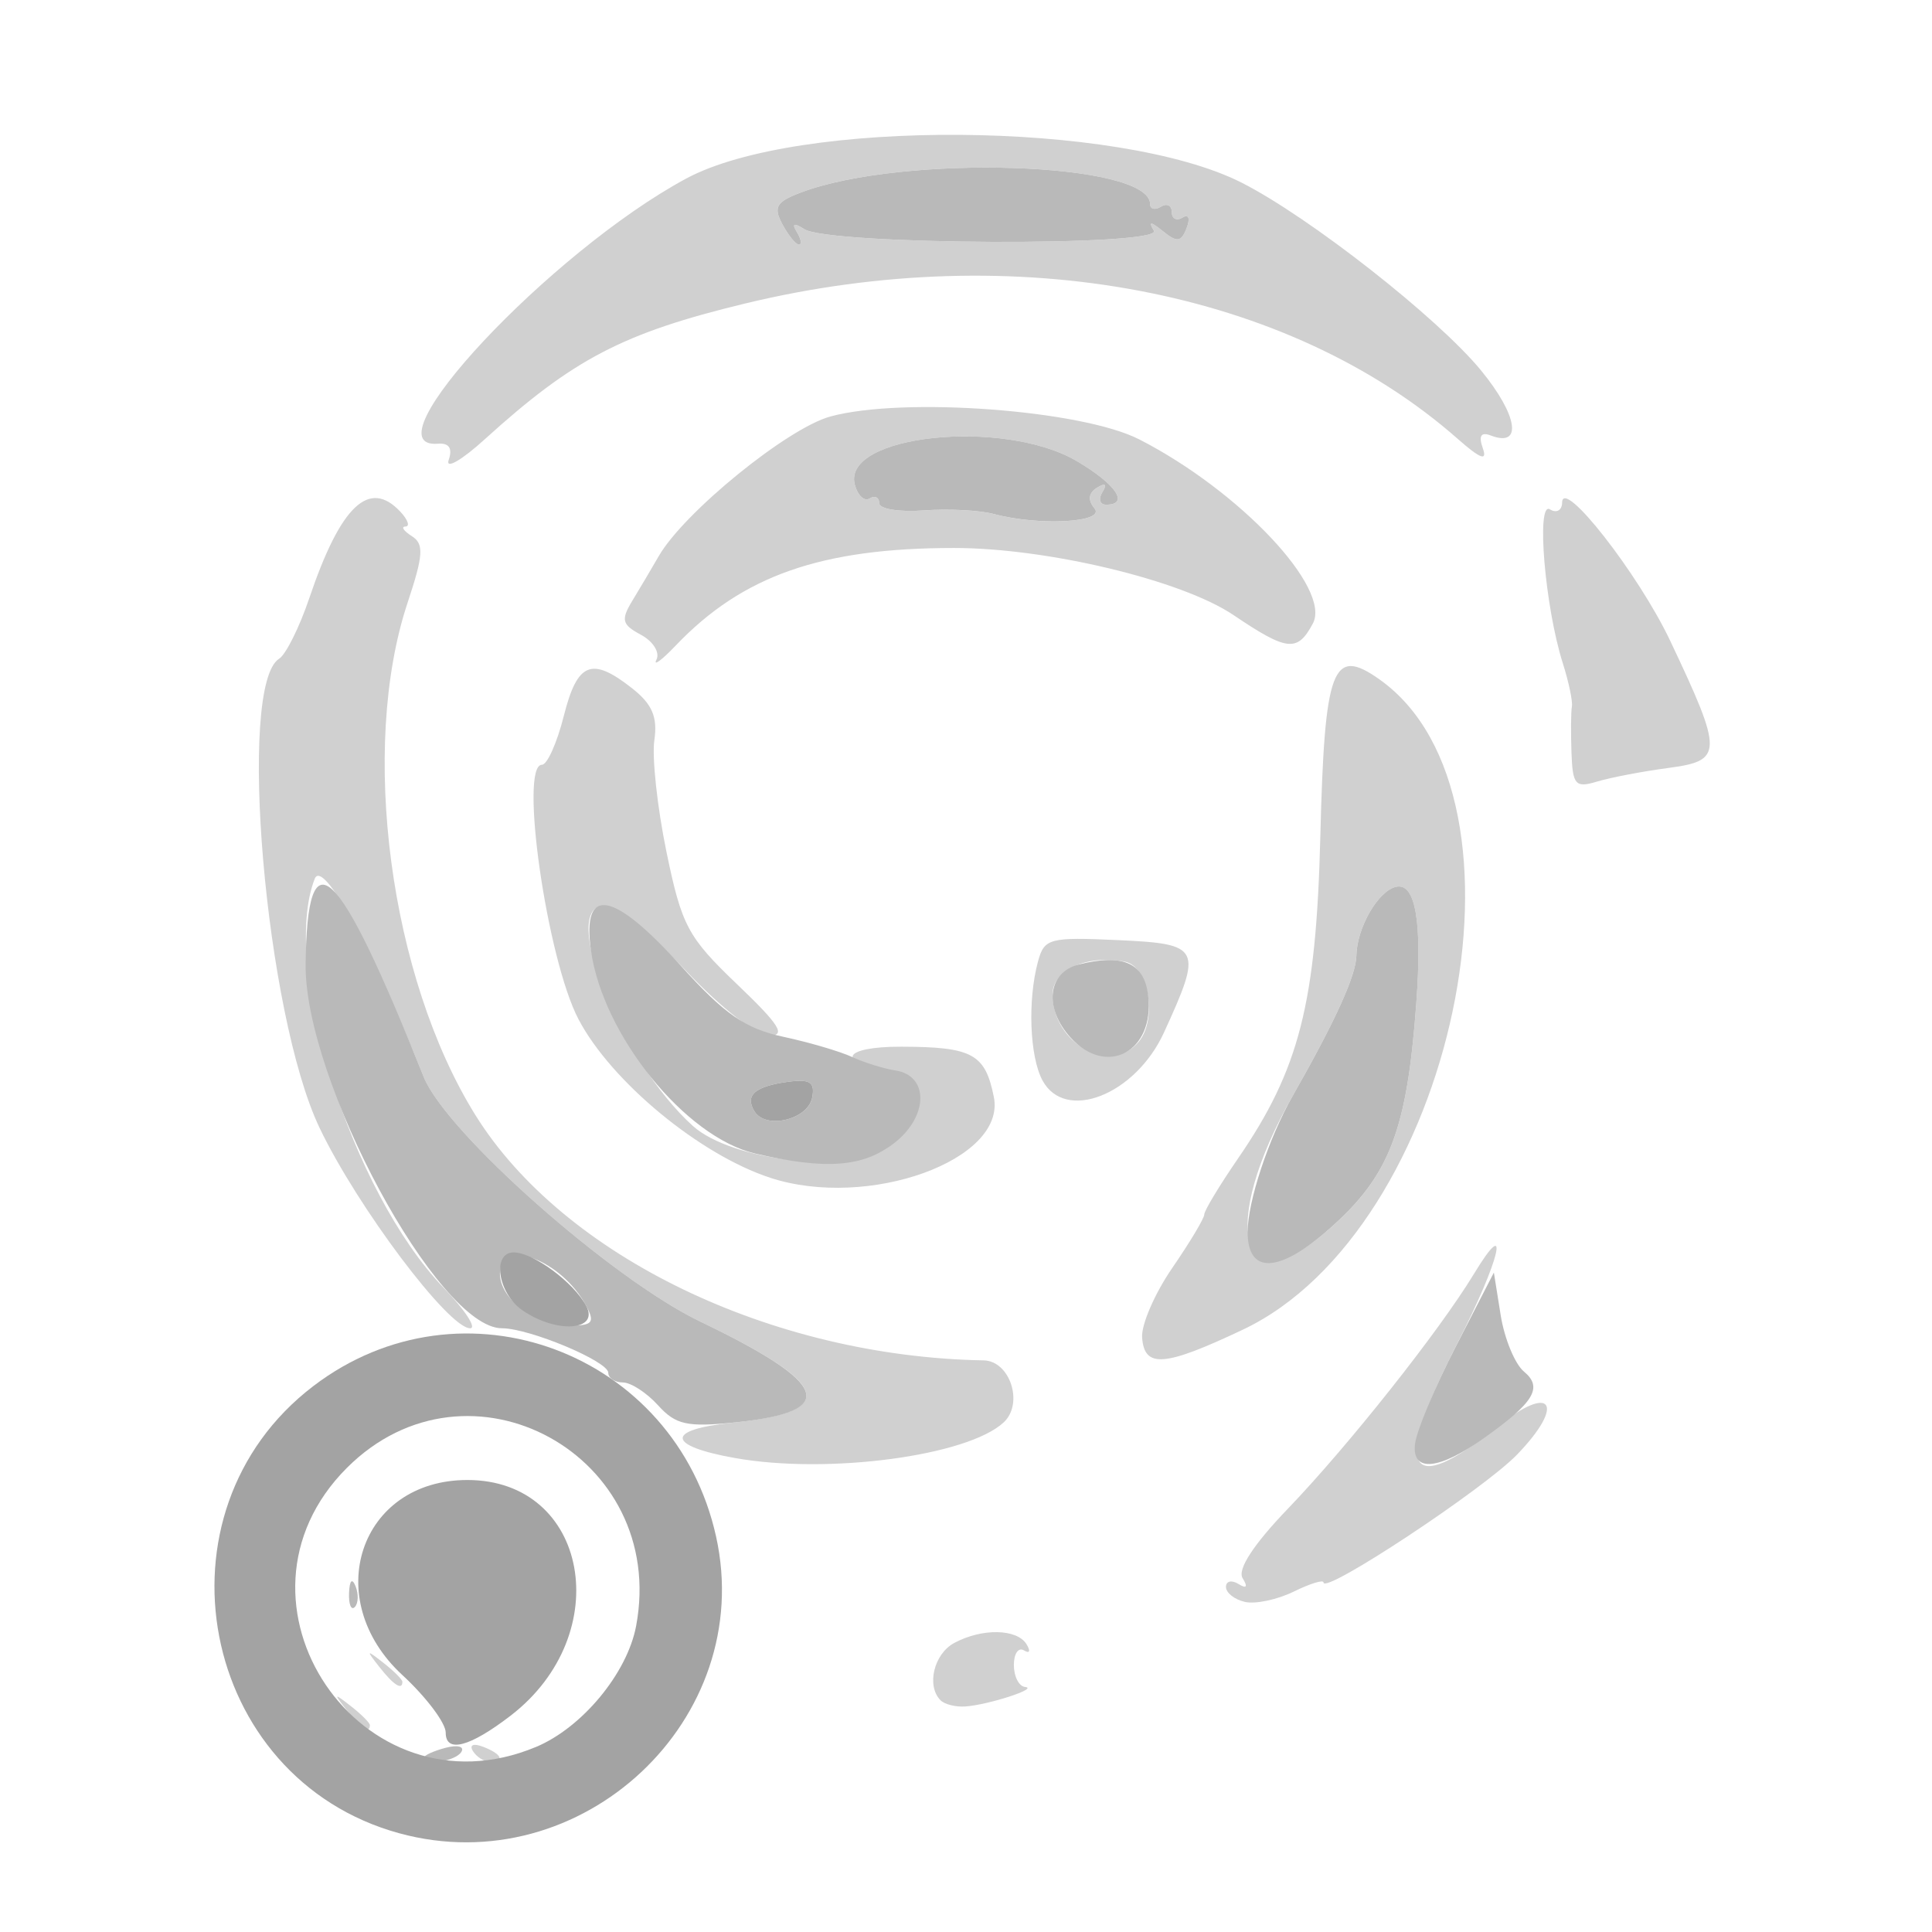
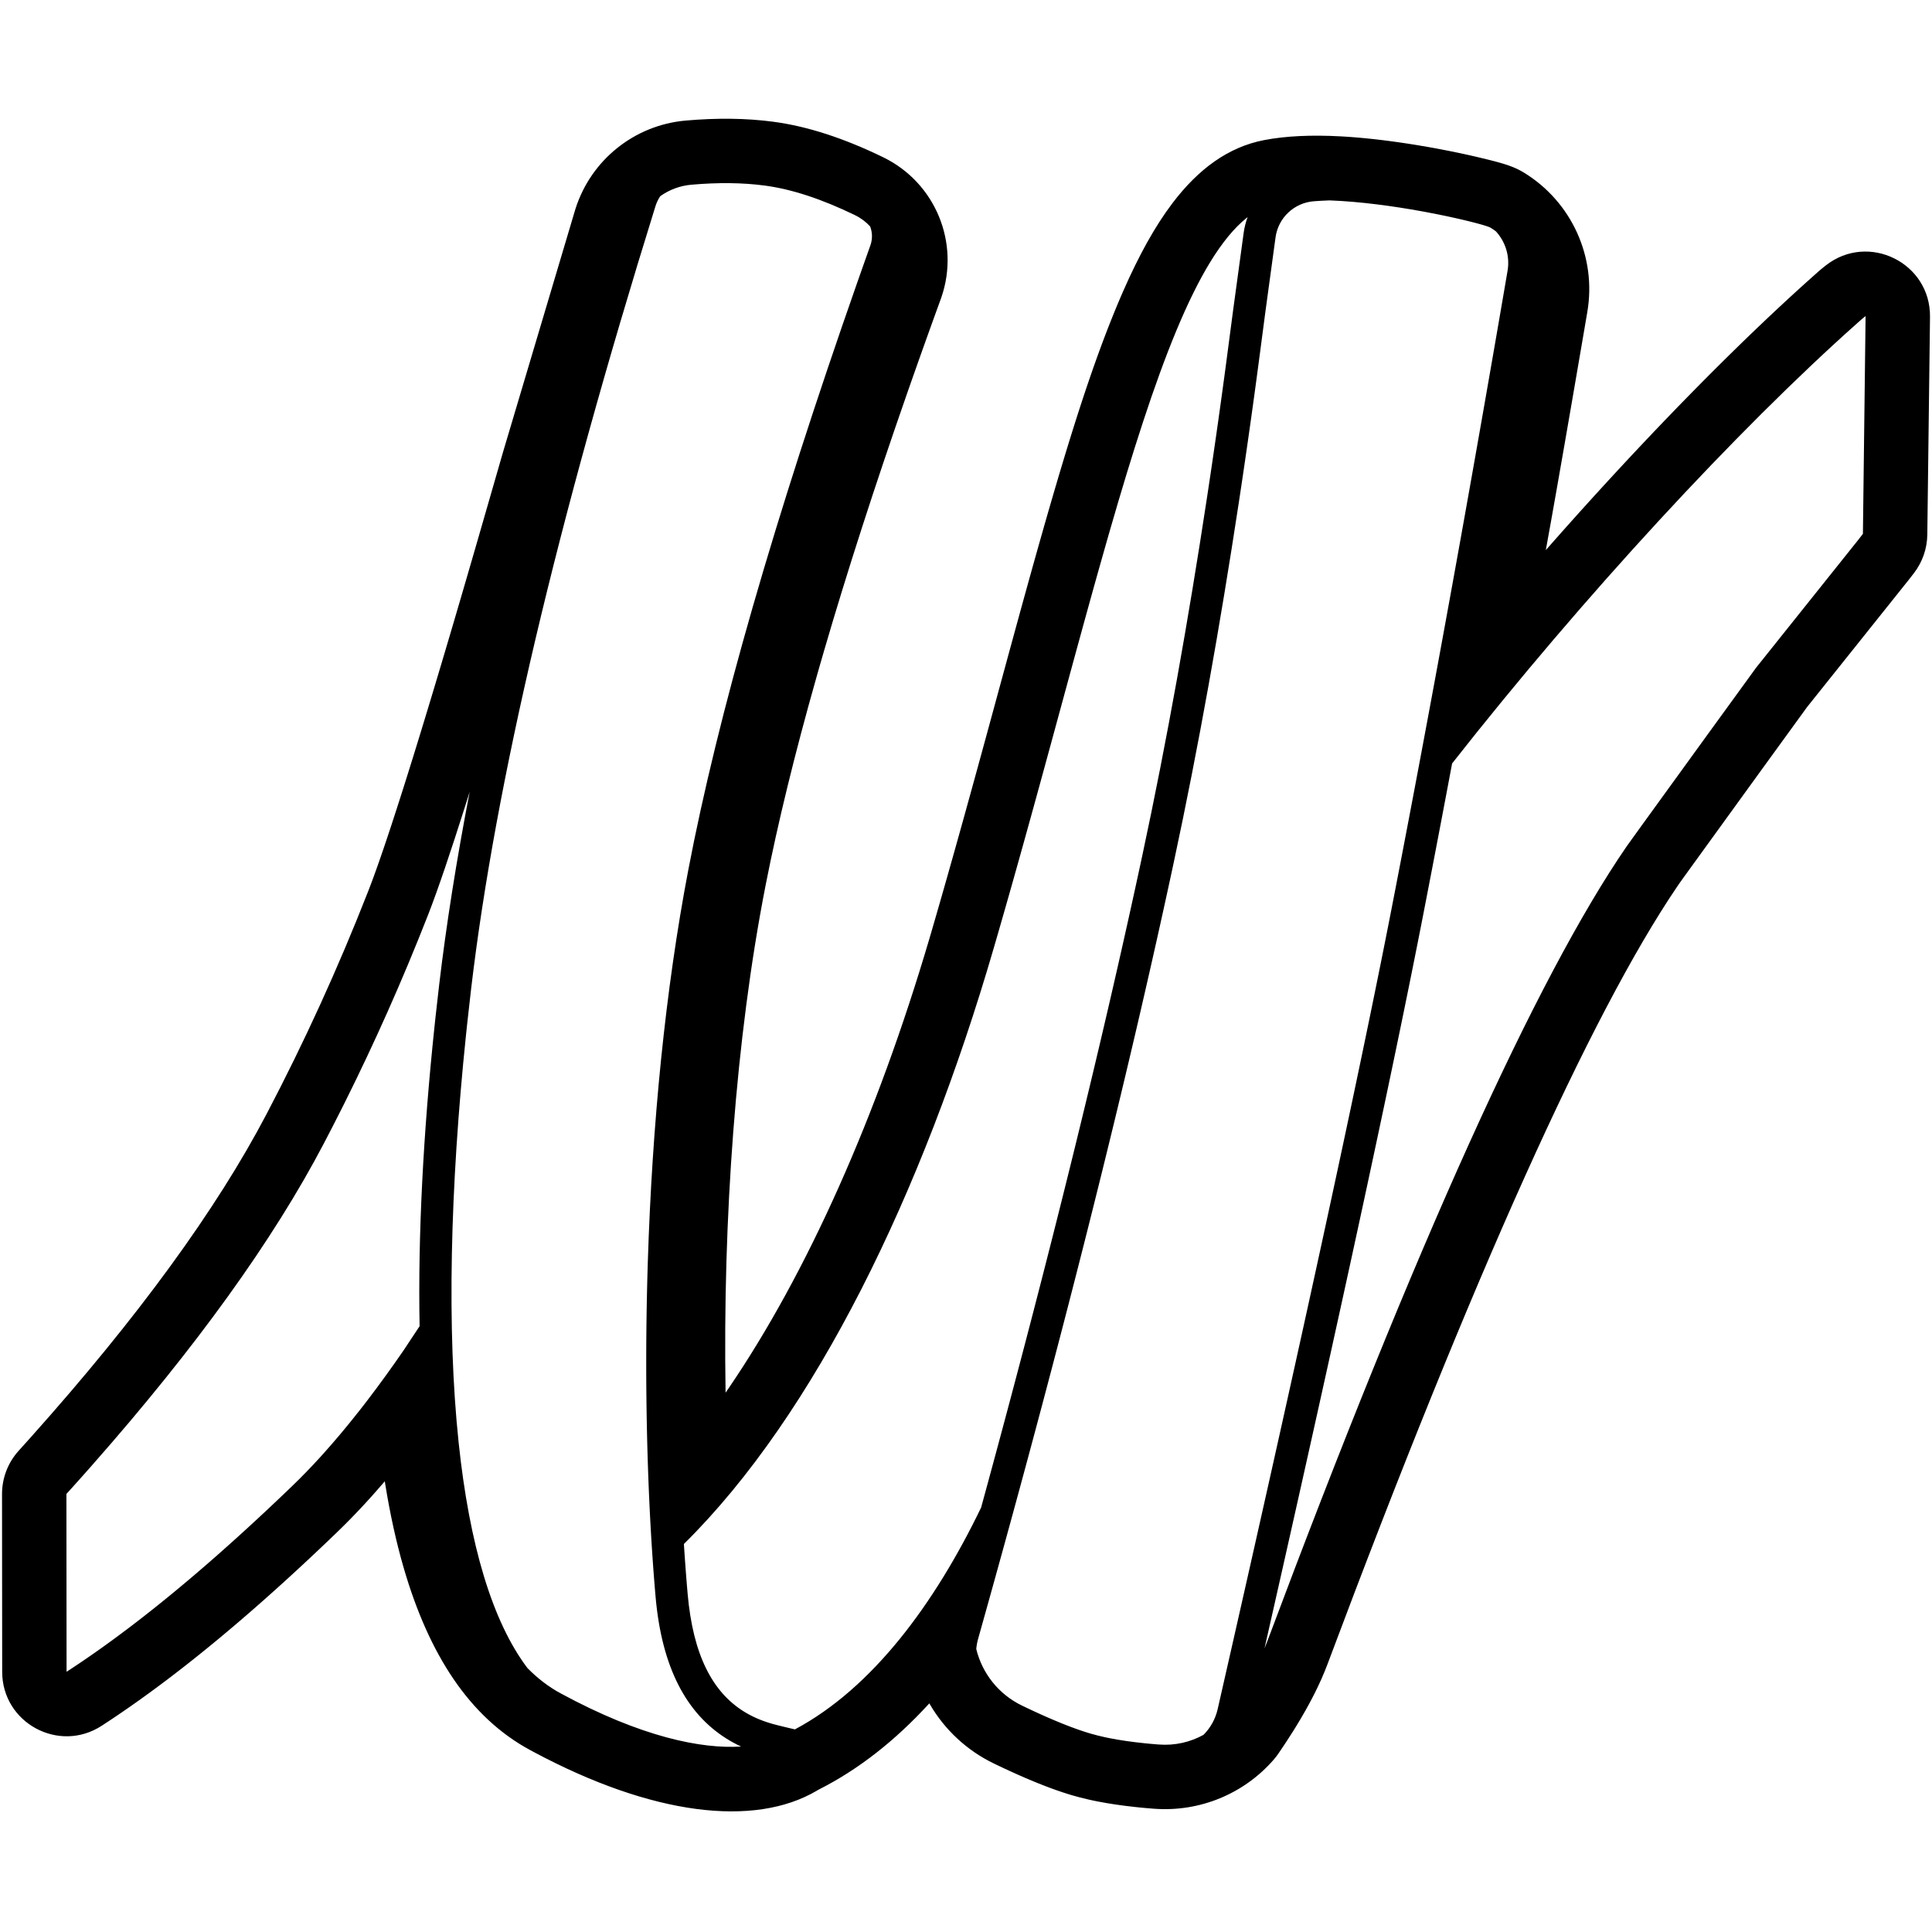
- <svg xmlns="http://www.w3.org/2000/svg" width="100mm" height="100mm" viewBox="0 0 100 100" version="1.1" id="svg21">
-   <defs id="defs18" />
-   <g id="layer1">
-     <g id="g73" transform="translate(2.550698,0.217494)">
-       <path style="fill:#d0d0d0;fill-opacity:1;stroke-width:0.561" d="m 21.926,90.415 c -0.197,-0.318 0.029,-0.412 0.528,-0.22 0.972,0.373 1.15,0.775 0.343,0.775 -0.29,0 -0.682,-0.25 -0.87,-0.554 z m -6.526,-2.11 c -0.698,-0.89 -0.678,-0.909 0.212,-0.212 0.54,0.423 0.982,0.865 0.982,0.982 0,0.462 -0.461,0.165 -1.193,-0.77 z m 30.734,-0.514 c -0.746,-0.746 -0.349,-2.405 0.711,-2.972 1.438,-0.77 3.239,-0.737 3.736,0.067 0.22,0.356 0.163,0.501 -0.127,0.322 -0.29,-0.179 -0.527,0.16 -0.527,0.755 0,0.594 0.261,1.106 0.581,1.137 0.738,0.071 -1.925,0.935 -3.112,1.01 -0.488,0.031 -1.056,-0.112 -1.262,-0.318 z M 17.083,86.062 c -0.698,-0.89 -0.678,-0.909 0.212,-0.212 0.54,0.423 0.982,0.865 0.982,0.982 0,0.462 -0.461,0.165 -1.193,-0.77 z m 44.804,-3.365 c -0.54,-0.122 -0.982,-0.471 -0.982,-0.775 0,-0.304 0.291,-0.373 0.648,-0.153 0.419,0.259 0.495,0.153 0.213,-0.302 -0.278,-0.45 0.563,-1.74 2.342,-3.592 3.132,-3.26 7.839,-9.2 9.625,-12.145 1.947,-3.211 1.356,-0.727 -0.851,3.581 -3.389,6.611 -2.648,8.112 2.114,4.285 2.775,-2.23 3.499,-1.136 0.977,1.476 -1.734,1.795 -10.019,7.268 -10.019,6.618 0,-0.156 -0.694,0.058 -1.542,0.474 -0.848,0.416 -1.984,0.657 -2.524,0.534 z M 35.495,75.251 c -3.551,-0.633 -3.622,-1.468 -0.157,-1.826 5.581,-0.576 5.142,-1.98 -1.638,-5.234 -4.595,-2.206 -13.174,-9.795 -14.324,-12.672 -2.675,-6.69 -5.22,-11.318 -5.637,-10.251 -1.776,4.545 1.896,16.201 6.667,21.163 1.112,1.157 1.733,2.103 1.378,2.103 -1.12,0 -5.849,-6.295 -7.796,-10.377 -2.805,-5.882 -4.271,-22.908 -2.09,-24.28 0.349,-0.22 1.051,-1.629 1.559,-3.131 1.623,-4.799 3.102,-6.203 4.716,-4.476 0.389,0.416 0.507,0.76 0.264,0.765 -0.244,0.005 -0.097,0.228 0.325,0.495 0.642,0.407 0.606,0.975 -0.218,3.456 -2.494,7.509 -0.921,19.394 3.51,26.51 4.548,7.305 15.317,12.504 26.304,12.699 1.373,0.024 2.091,2.231 1.044,3.208 -1.864,1.742 -9.106,2.704 -13.908,1.847 z m 21.07,-6.237 c -0.05,-0.662 0.654,-2.285 1.563,-3.607 0.91,-1.322 1.654,-2.565 1.654,-2.763 0,-0.197 0.784,-1.498 1.741,-2.89 3.173,-4.611 4.049,-8.031 4.265,-16.642 0.221,-8.816 0.627,-9.894 3.074,-8.156 8.569,6.089 3.857,28.475 -7.083,33.65 -4.07,1.926 -5.095,2.005 -5.215,0.407 z m 9.67,-5.605 c 3.136,-2.753 4.037,-5.086 4.521,-11.702 0.307,-4.195 -0.039,-6.222 -1.027,-6.026 -0.929,0.184 -2.049,2.106 -2.074,3.559 -0.017,1.027 -1.072,3.352 -3.292,7.257 -3.86,6.788 -2.732,10.955 1.872,6.913 z M 37.314,60.743 C 33.673,59.553 29.092,55.768 27.396,52.547 25.76,49.439 24.311,39.366 25.501,39.366 c 0.272,0 0.78,-1.136 1.13,-2.524 0.702,-2.786 1.438,-3.085 3.536,-1.434 1.043,0.82 1.327,1.486 1.151,2.69 -0.129,0.88 0.153,3.482 0.628,5.781 0.789,3.821 1.103,4.41 3.651,6.845 2.217,2.119 2.557,2.664 1.66,2.664 -0.651,0 -2.474,-1.423 -4.311,-3.365 -1.75,-1.851 -3.644,-3.365 -4.209,-3.365 -2.395,0 0.817,8.01 4.571,11.4 2.017,1.822 8.207,2.518 10.063,1.133 2.039,-1.522 2.12,-3.762 0.145,-4.026 -2.862,-0.383 -2.456,-1.215 0.589,-1.206 3.679,0.01 4.339,0.37 4.786,2.606 0.652,3.259 -6.497,5.839 -11.578,4.179 z m 14.09,-5.046 c -0.659,-1.232 -0.769,-4.128 -0.233,-6.131 0.327,-1.219 0.579,-1.287 4.174,-1.122 4.263,0.196 4.36,0.394 2.353,4.778 -1.482,3.237 -5.12,4.667 -6.294,2.475 z m 4.985,-1.994 c 0.986,-1.188 0.515,-3.912 -0.717,-4.145 -1.972,-0.374 -3.742,0.427 -3.742,1.694 0,2.551 3.005,4.203 4.459,2.451 z M 78.788,38.73 c -0.037,-1.039 -0.027,-2.107 0.022,-2.375 0.049,-0.267 -0.163,-1.277 -0.47,-2.244 -0.926,-2.912 -1.387,-8.409 -0.668,-7.965 0.342,0.211 0.627,0.054 0.632,-0.35 0.02,-1.34 3.958,3.698 5.597,7.159 2.747,5.802 2.741,6.2 -0.098,6.577 -1.334,0.177 -2.993,0.494 -3.687,0.704 -1.127,0.341 -1.269,0.18 -1.328,-1.507 z M 31.428,33.925 c 0.188,-0.37 -0.174,-0.949 -0.803,-1.286 -0.99,-0.53 -1.049,-0.77 -0.436,-1.779 0.39,-0.642 1,-1.673 1.357,-2.292 1.307,-2.268 6.66,-6.622 8.887,-7.229 3.765,-1.026 13.007,-0.339 15.986,1.187 5.205,2.667 9.958,7.71 8.983,9.531 -0.801,1.496 -1.321,1.44 -4.114,-0.443 -2.669,-1.799 -9.625,-3.468 -14.454,-3.468 -6.873,0 -10.955,1.43 -14.408,5.048 -0.736,0.771 -1.185,1.099 -0.997,0.729 z M 54.099,26.095 c -0.355,-0.428 -0.309,-0.794 0.134,-1.068 0.428,-0.264 0.528,-0.18 0.275,0.231 -0.22,0.356 -0.133,0.648 0.194,0.648 1.227,0 0.523,-1.053 -1.502,-2.248 -3.806,-2.246 -12.18,-1.367 -11.507,1.207 0.148,0.565 0.492,0.889 0.766,0.72 0.273,-0.169 0.497,-0.061 0.497,0.241 0,0.301 1.034,0.471 2.298,0.377 1.264,-0.094 2.9,-0.01 3.635,0.186 2.364,0.632 5.817,0.438 5.21,-0.293 z M 20.673,23.59 c 0.21,-0.602 0.021,-0.888 -0.558,-0.841 -3.765,0.303 5.816,-9.931 12.846,-13.722 5.772,-3.112 22.414,-2.994 28.743,0.204 3.504,1.771 10.166,6.995 12.407,9.729 1.904,2.323 2.157,3.998 0.508,3.366 -0.517,-0.198 -0.649,0.011 -0.418,0.663 0.241,0.678 -0.132,0.538 -1.291,-0.483 -8.75,-7.716 -22.89,-10.402 -36.903,-7.012 -6.316,1.528 -8.884,2.868 -13.467,7.026 -1.202,1.091 -2.043,1.573 -1.867,1.071 z M 38.696,11.795 c -0.275,-0.445 -0.154,-0.492 0.388,-0.149 1.302,0.825 18.584,0.899 18.09,0.077 -0.297,-0.495 -0.166,-0.486 0.473,0.032 0.729,0.59 0.943,0.561 1.223,-0.169 0.196,-0.51 0.105,-0.74 -0.215,-0.542 -0.305,0.188 -0.554,0.06 -0.554,-0.284 0,-0.345 -0.252,-0.471 -0.561,-0.28 -0.308,0.191 -0.561,0.13 -0.561,-0.135 0,-2.174 -12.785,-2.598 -18.076,-0.599 -1.275,0.482 -1.435,0.753 -0.962,1.637 0.312,0.583 0.699,1.059 0.861,1.059 0.162,0 0.114,-0.291 -0.106,-0.648 z" id="path79" />
-       <path style="fill:#b9b9b9;fill-opacity:1;stroke-width:0.561" d="m 19.398,90.755 c 0,-0.118 0.505,-0.347 1.123,-0.509 0.617,-0.161 0.981,-0.065 0.808,0.215 -0.302,0.488 -1.931,0.736 -1.931,0.294 z m -3.882,-8.526 c 0.027,-0.653 0.16,-0.786 0.339,-0.339 0.162,0.405 0.142,0.889 -0.044,1.075 -0.186,0.186 -0.319,-0.145 -0.295,-0.736 z M 70.69,74.52 c 0.078,-0.671 1.028,-2.941 2.112,-5.044 l 1.97,-3.825 0.353,2.209 c 0.194,1.215 0.737,2.528 1.207,2.918 0.987,0.819 0.527,1.589 -2.044,3.42 -2.373,1.689 -3.771,1.815 -3.598,0.322 z M 31.511,72.522 c -0.588,-0.651 -1.408,-1.184 -1.823,-1.184 -0.415,0 -0.754,-0.225 -0.754,-0.5 0,-0.595 -4.085,-2.305 -5.507,-2.305 -3.304,0 -10.231,-12.852 -10.159,-18.85 0.081,-6.824 1.646,-5.329 6.11,5.835 1.15,2.877 9.729,10.466 14.324,12.672 6.708,3.22 7.207,4.661 1.809,5.215 -2.496,0.256 -3.089,0.125 -3.999,-0.883 z m -3.721,-5.152 c -1.274,-2.38 -4.465,-3.576 -4.465,-1.673 0,1.344 1.832,2.696 3.653,2.696 1.142,0 1.272,-0.164 0.812,-1.023 z m 34.237,-3.817 c 0,-1.578 1.087,-4.86 2.337,-7.058 2.22,-3.905 3.275,-6.229 3.292,-7.257 0.025,-1.453 1.144,-3.375 2.074,-3.559 0.989,-0.196 1.335,1.832 1.027,6.026 -0.484,6.616 -1.386,8.949 -4.521,11.702 -2.604,2.286 -4.209,2.342 -4.209,0.145 z M 36.534,59.488 c -3.619,-0.848 -7.884,-6.125 -8.498,-10.514 -0.473,-3.382 1.142,-3.101 4.67,0.813 2.239,2.484 3.326,3.238 5.273,3.656 1.349,0.29 2.958,0.762 3.575,1.049 0.617,0.287 1.627,0.601 2.244,0.697 1.738,0.271 1.712,2.362 -0.045,3.745 -1.605,1.263 -3.556,1.413 -7.219,0.555 z m 2.957,-2.899 c 0.151,-0.791 -0.114,-0.966 -1.235,-0.816 -1.735,0.232 -2.27,0.701 -1.753,1.537 0.588,0.952 2.77,0.426 2.988,-0.721 z m 13.368,-3.104 c -1.394,-1.541 -1.186,-3.375 0.43,-3.781 2.295,-0.576 3.395,-0.079 3.591,1.62 0.333,2.894 -2.149,4.228 -4.02,2.161 z m -3.97,-27.097 c -0.736,-0.197 -2.371,-0.281 -3.635,-0.186 -1.264,0.094 -2.298,-0.075 -2.298,-0.377 0,-0.301 -0.224,-0.41 -0.497,-0.241 -0.273,0.169 -0.618,-0.155 -0.766,-0.72 -0.673,-2.574 7.701,-3.453 11.507,-1.207 2.025,1.195 2.729,2.248 1.502,2.248 -0.327,0 -0.414,-0.291 -0.194,-0.648 0.254,-0.411 0.153,-0.495 -0.275,-0.231 -0.443,0.274 -0.489,0.64 -0.134,1.068 0.607,0.731 -2.846,0.926 -5.21,0.293 z M 37.941,11.383 c -0.473,-0.884 -0.314,-1.155 0.962,-1.637 5.291,-1.999 18.076,-1.576 18.076,0.599 0,0.265 0.252,0.325 0.561,0.135 0.308,-0.191 0.561,-0.064 0.561,0.28 0,0.345 0.25,0.473 0.554,0.284 0.32,-0.198 0.411,0.032 0.215,0.542 -0.28,0.73 -0.494,0.76 -1.223,0.169 -0.64,-0.518 -0.77,-0.527 -0.473,-0.032 0.493,0.822 -16.788,0.748 -18.09,-0.077 -0.542,-0.343 -0.663,-0.297 -0.388,0.149 0.22,0.356 0.268,0.648 0.106,0.648 -0.162,0 -0.549,-0.477 -0.861,-1.059 z" id="path77" />
-       <path style="fill:#a3a3a3;fill-opacity:1;stroke-width:0.561" d="M 18.115,94.672 C 7.756,91.838 5.107,78.055 13.667,71.526 c 7.707,-5.879 18.73,-1.761 20.846,7.786 2.096,9.459 -6.959,17.942 -16.398,15.36 z m 7.076,-4.467 c 2.391,-0.999 4.726,-3.82 5.184,-6.263 1.658,-8.84 -8.668,-14.484 -14.97,-8.183 -6.918,6.918 0.742,18.224 9.786,14.445 z M 20.52,89.464 c 0,-0.5 -1.01,-1.842 -2.244,-2.981 -4.268,-3.94 -2.216,-10.096 3.365,-10.096 6.269,0 7.728,7.982 2.231,12.203 -2.113,1.623 -3.353,1.946 -3.353,0.874 z m 3.951,-21.874 c -1.263,-0.884 -1.565,-2.983 -0.43,-2.983 1.003,0 3.095,1.542 3.749,2.763 0.698,1.304 -1.558,1.453 -3.319,0.22 z M 36.502,57.31 c -0.517,-0.836 0.018,-1.305 1.753,-1.537 1.121,-0.15 1.386,0.025 1.235,0.816 -0.219,1.147 -2.4,1.673 -2.988,0.721 z" id="path75" />
-     </g>
+ <svg xmlns="http://www.w3.org/2000/svg" height="960" viewBox="0 0 960 960" width="960">
+   <g fill="none" fill-rule="evenodd">
+     <path d="m976-16v992h-992v-992z" stroke="#000" stroke-linejoin="round" stroke-width="32" />
+     <path d="m340.702 59.91c15.541-1.366 29.996-1.204 43.384.559 17.13 2.256 35.338 8.225 54.807 17.697 25.886 12.594 38.258 42.543 28.823 69.713l-.208.587-2.401 6.612-2.025 5.603-1.997 5.553-2.487 6.954-2.288 6.436c-1.137 3.207-2.262 6.397-3.377 9.571l-2.214 6.324c-16.129 46.215-29.872 88.819-41.231 127.792l-1.534 5.292c-.253.878-.505 1.755-.756 2.629l-1.49 5.224c-10.817 38.147-19.25 72.659-25.299 103.515-14.913 76.071-21.258 166.143-19.881 251.742l.004.315 1.548-2.256c39.055-57.331 73.645-134.841 99.797-223.577l1.1-3.756 1.644-5.664 2.468-8.561 2.066-7.219 1.664-5.848 2.948-10.43 2.142-7.632 2.622-9.397 3.145-11.344 3.256-11.816 3.489-12.728 2.971-10.881 10.111-37.122 2.815-10.305 2.78-10.138 1.222-4.437 2.391-8.646 2.325-8.35 1.702-6.074 1.668-5.917 2.173-7.651 2.118-7.388 1.555-5.373 1.527-5.234 1.003-3.414 1.484-5.011.976-3.269 1.445-4.799.951-3.131.942-3.078 1.396-4.52.92-2.95 1.366-4.333c.151-.475.301-.949.452-1.421l.898-2.806.892-2.76.885-2.716.88-2.673.874-2.63.869-2.589.865-2.55.861-2.511.857-2.473.854-2.437.851-2.402.848-2.367.846-2.334.844-2.303.843-2.272c.14-.376.281-.751.421-1.125l.842-2.228c.14-.369.281-.737.421-1.104l.842-2.187c.14-.362.281-.724.421-1.084l.842-2.148c.14-.356.281-.711.422-1.065l.844-2.112.846-2.09.848-2.068.893-2.152c.156-.374.313-.746.469-1.117l.939-2.209c.157-.365.313-.729.47-1.092l.94-2.159c7.84-17.855 15.817-32.269 24.462-43.662 12.752-16.805 27.584-27.87 45.536-31.32 10.921-2.099 23.64-2.619 37.782-1.868l1.982.113c.332.02.665.041.998.063l2.01.137c.336.024.674.049 1.012.075l2.037.161c.341.028.683.057 1.025.087l2.063.185c1.381.128 2.773.267 4.177.416l2.114.231c.354.04.708.08 1.063.121l2.139.253 1.075.132 2.163.275 2.179.289c.729.099 1.46.2 2.194.303l2.21.317 2.225.331 2.24.345c.375.059.75.118 1.125.177l2.262.365c1.786.292 3.569.595 5.343.907l2.654.474c5.29.962 10.47 1.996 15.361 3.06l2.421.534c.399.089.796.179 1.191.268l2.34.539 1.148.27 1.827.436 2.278.553 2.11.526 1.48.381 1.399.372.89.245.858.243.827.242.799.241.771.241.746.243c.122.041.244.081.364.122l.711.246.689.249.67.253c.11.042.219.085.328.128l.643.26c.212.087.421.176.628.265l.614.272.302.139.596.283c.098.048.197.096.294.145l.582.296c.096.05.192.101.288.152l.572.311.567.322c.094.055.188.11.282.165l.563.339c23.466 14.417 36.117 41.785 31.357 69.302l-1.56 9.136-5.31 30.956-4.468 25.827-3.882 22.193-2.861 16.133-2.52 13.957 2.195-2.495 2.748-3.113 2.75-3.102 2.751-3.092 2.752-3.081 2.753-3.069 2.754-3.057 2.754-3.045 2.753-3.033 2.753-3.02c.459-.502.917-1.004 1.376-1.505l2.751-2.999 2.749-2.985 2.747-2.971 2.745-2.956 2.742-2.941 2.739-2.925 2.736-2.909 2.732-2.893 2.728-2.876c.454-.478.908-.955 1.362-1.431l2.721-2.85 2.716-2.832 2.711-2.814 2.705-2.795 2.699-2.776 2.692-2.757 2.685-2.737 2.678-2.717 2.67-2.696 2.662-2.675 2.654-2.654 2.645-2.632c.44-.437.88-.873 1.319-1.308l2.631-2.599c.438-.431.875-.861 1.312-1.291l2.617-2.564c.435-.425.87-.85 1.304-1.273l2.601-2.529 2.59-2.505c.431-.415.861-.83 1.291-1.243l2.573-2.468 2.562-2.443c.852-.81 1.702-1.616 2.55-2.418l2.537-2.392 1.264-1.186 2.518-2.353c.419-.39.837-.779 1.254-1.166l2.498-2.312c.415-.383.83-.765 1.244-1.146l2.477-2.271 2.462-2.243c.409-.372.818-.742 1.226-1.111l2.44-2.2 2.425-2.172 1.206-1.075 1.969-1.746c.118-.104.237-.208.357-.313l.746-.636.795-.658c.274-.224.558-.453.854-.689l.921-.729c21.145-16.58 52.074-1.293 51.751 25.575l-1.338 108.201c-.085 6.926-2.416 13.638-6.641 19.127l-1.752 2.264-1.197 1.525-50.117 62.721-.246.338-21.54 29.669-38.829 53.631-2.733 3.809-1.366 2.001c-42.824 63.241-101.103 192.528-173.67 386.302-3.602 9.617-8.883 19.983-15.837 31.253l-1.142 1.835c-1.157 1.843-2.358 3.711-3.603 5.603l-1.26 1.9c-.85 1.272-1.719 2.556-2.607 3.85-.696 1.014-1.449 1.986-2.257 2.913-14.753 16.932-36.71 26.101-59.551 24.347l-1.835-.146-2-.171-1.976-.182-1.952-.193-1.383-.144c-6.771-.724-13.02-1.644-18.767-2.772l-1.535-.309-1.676-.355-1.505-.335c-2.65-.604-5.203-1.264-7.717-1.998l-.781-.231-1.093-.332-1.427-.447-1.435-.465-.857-.285-.721-.244-1.32-.455-.856-.301-1.346-.483-1.484-.545-.858-.321-1.393-.53-1.718-.668-1.813-.721-1.937-.788-2.358-.982-2.396-1.022-2.359-1.029-1.649-.732-1.667-.75-1.753-.799-2.56-1.184-2.542-1.197-1.849-.882-.858-.413c-13.651-6.581-24.488-16.881-31.738-29.186l-.433-.747-.484.53c-16.528 17.969-34.549 32.194-54.098 42.119l-.553.278-.808.486c-31.064 18.295-81.699 12.265-140.72-19.301l-1.847-.995c-30.006-16.271-50.17-47.44-62.656-90.393-3.736-12.852-6.802-26.84-9.227-41.898l-.187-1.172-1.037 1.21c-1.613 1.872-3.222 3.707-4.827 5.505l-1.204 1.342-1.767 1.946-1.314 1.431c-4.531 4.907-9.04 9.52-13.528 13.841l-2.552 2.451c-.424.406-.848.812-1.271 1.216l-2.531 2.412-2.517 2.386c-.418.395-.836.79-1.253 1.183l-2.496 2.347-2.482 2.322-2.469 2.296c-.41.381-.82.76-1.229 1.139l-2.449 2.258-2.435 2.233-2.422 2.208-2.409 2.183-2.396 2.158-2.383 2.134-2.37 2.109-2.358 2.085-2.345 2.061-2.333 2.037c-.388.338-.775.674-1.162 1.01l-2.314 2.001-2.302 1.978c-.383.328-.765.654-1.146.98l-2.284 1.942-2.272 1.919-2.26 1.896-2.249 1.873-2.237 1.85-2.226 1.827-2.214 1.804-2.203 1.782-2.192 1.76-2.181 1.737-2.17 1.715c-.361.284-.721.567-1.081.849l-2.154 1.682c-.358.279-.716.556-1.073.833l-2.138 1.65-2.128 1.628-2.118 1.607-2.108 1.586-2.098 1.565c-.349.259-.697.517-1.045.774l-2.083 1.533-2.073 1.512-2.063 1.492c-.686.494-1.371.984-2.054 1.471l-2.044 1.451c-.34.24-.679.479-1.019.718l-2.03 1.421c-.338.235-.675.469-1.012.703l-2.017 1.391c-.335.23-.67.459-1.005.688l-2.003 1.361c-.333.225-.666.45-.998.673l-1.99 1.332-.931.617-3.549 2.33c-21.273 13.905-49.486-1.343-49.508-26.757l-.078-88.358c0-7.936 2.935-15.591 8.255-21.48l5.859-6.511c53.392-59.685 92.548-113.479 117.484-161.099 18.566-35.455 35.241-71.834 50.368-110.493l.193-.496.393-1.017.605-1.587.623-1.661.86-2.33.892-2.459.69-1.928.947-2.682.978-2.808 1.009-2.932.777-2.28 1.062-3.146 1.091-3.266 1.405-4.25 1.745-5.341.896-2.768 2.152-6.706 1.911-6.02 1.638-5.205 2.019-6.467 2.077-6.705 2.493-8.115 2.878-9.448 2.07-6.845 2.006-6.666 2.431-8.121 2.451-8.233 2.475-8.356 2.502-8.49 2.533-8.634 3.215-11.011 3.276-11.273 2.669-9.22 11.995-41.605 35.94-120.696.091-.289c7.742-24.308 29.333-41.584 54.749-43.819zm39.205 32.285c-10.953-1.443-23.087-1.579-36.403-.408-5.686.5-10.984 2.522-15.435 5.699-1.013 1.512-1.82 3.183-2.378 4.977-49.053 157.618-79.568 287.172-91.558 388.579-.709 5.998-1.381 11.96-2.016 17.883l-.535 5.067c-7.972 76.699-9.582 146.592-3.715 202.551 5.369 51.203 16.834 89.308 34.21 112.298 4.997 5.093 10.467 9.303 16.437 12.54 40.28 21.842 70.018 27.699 89.724 26.462-2.566-1.191-5.055-2.542-7.495-4.089-19.493-12.362-31.908-34.869-35.009-70.531-.049-.558-.097-1.118-.145-1.679l-.283-3.384c-.046-.567-.092-1.135-.138-1.705l-.27-3.434-.261-3.466-.252-3.498-.243-3.529-.234-3.558-.225-3.588c-.037-.6-.073-1.202-.109-1.805l-.212-3.63-.203-3.657c-.033-.612-.066-1.225-.098-1.839l-.189-3.697c-.031-.618-.061-1.238-.091-1.858l-.175-3.734c-.028-.624-.056-1.25-.084-1.876l-.161-3.77c-.026-.63-.052-1.262-.077-1.894l-.147-3.804-.137-3.826-.128-3.847-.118-3.868c-.019-.646-.037-1.293-.055-1.941l-.104-3.897-.094-3.915-.084-3.933-.074-3.95c-.012-.66-.023-1.32-.033-1.981l-.059-3.973c-.009-.664-.018-1.328-.026-1.992l-.044-3.996-.034-4.009-.024-4.022-.014-4.035c-.001-.673-.002-1.347-.003-2.022l.002-4.052.012-4.062.022-4.071c.005-.679.01-1.359.015-2.039l.038-4.084c.007-.681.015-1.363.023-2.045l.054-4.095c.01-.683.02-1.367.031-2.05l.07-4.105c.013-.685.026-1.369.039-2.054l.086-4.113c.015-.686.031-1.372.047-2.058l.102-4.119c.036-1.373.074-2.747.113-4.122l.124-4.124c2.167-69.043 8.772-135.717 20.112-195.074 14.698-76.93 42.655-174.137 83.87-291.681l2.621-7.451 2.656-7.505 1.341-3.773c1.122-3.15 1.014-6.47-.103-9.403-2.065-2.263-4.58-4.177-7.486-5.59-16.574-8.063-31.569-12.979-44.986-14.746zm280.857 7.386-.925.03c-2.322.085-4.648.215-6.977.391-9.793.736-17.736 8.22-19.054 17.957l-4.981 36.5-3.295 25.055-1.405 10.504-.721 5.299-.731 5.318c-.123.888-.246 1.777-.37 2.667l-.748 5.353-1.144 8.085-.779 5.433-.793 5.472-.808 5.514-.823 5.561c-.139.931-.278 1.864-.418 2.799l-.848 5.639-.431 2.84c-9.233 60.746-19.915 120.878-32.307 178.653l-1.457 6.765-1.477 6.803-1.496 6.842c-.251 1.144-.503 2.289-.756 3.435l-1.526 6.9-1.546 6.938c-.259 1.16-.519 2.321-.78 3.484l-1.576 6.996c-.264 1.169-.529 2.34-.795 3.513l-1.606 7.054-1.625 7.093-1.645 7.132c-.276 1.192-.553 2.385-.83 3.58l-1.675 7.19-1.695 7.228-1.715 7.267-1.735 7.305-1.755 7.344c-.294 1.227-.589 2.456-.885 3.687l-1.784 7.402-1.804 7.441-1.824 7.479-1.844 7.518-1.864 7.557c-.625 2.525-1.252 5.057-1.884 7.595l-1.903 7.634-1.923 7.673c-.322 1.282-.645 2.566-.969 3.851l-1.953 7.731-1.973 7.769-1.993 7.808-2.013 7.847-2.032 7.885c-.34 1.317-.682 2.636-1.024 3.957l-2.062 7.943-2.082 7.982-2.102 8.02c-.352 1.34-.705 2.682-1.058 4.025l-2.132 8.078c-.357 1.35-.715 2.701-1.073 4.054l-2.162 8.136-2.181 8.175-2.201 8.214-2.221 8.252-2.241 8.291-2.261 8.33-2.281 8.368-2.301 8.407-2.32 8.446c-.388 1.411-.778 2.823-1.168 4.237l-2.35 8.504-2.37 8.542c-.397 1.427-.794 2.855-1.192 4.286l-2.4 8.6c-.402 1.437-.804 2.875-1.207 4.315l-2.43 8.658c-.48 1.709-.796 3.431-.955 5.147 2.905 11.971 10.991 22.473 22.743 28.138l.83.399 1.641.783 1.618.764 2.382 1.109 2.328 1.064 1.522.685 1.498.665 1.84.804 1.802.774 2.114.888 2.06.844 2.006.8 1.308.508 1.601.608 1.564.577 1.224.44.603.213 1.189.41 1.165.391 1.141.371 1.117.352 1.093.332.538.159c2.122.62 4.4 1.195 6.832 1.727l1.342.286 1.373.277c5.091 1 10.804 1.824 17.137 2.472l1.743.173 1.773.164 1.804.155 1.835.146c7.952.61 15.598-1.184 22.164-4.815 3.398-3.413 5.891-7.78 7.025-12.761l-.019.08.018-.081 3.669-16.129 3.602-15.869 4.699-20.754 3.447-15.263 3.38-15.003 4.403-19.599 3.225-14.396 4.196-18.791 4.077-18.329 3.959-17.867 3.84-17.405 2.802-12.751 3.633-16.596 2.647-12.144 3.426-15.788 2.491-11.538 2.425-11.278 2.358-11.018 1.535-7.201 2.247-10.584 1.461-6.912 2.136-10.151 1.387-6.623 2.025-9.718 1.313-6.334 1.914-9.285 1.847-9.025 1.781-8.765 1.15-5.699 1.12-5.583 1.091-5.468 1.061-5.352 1.031-5.236 1.002-5.121 1.792-9.234 1.948-10.085 1.95-10.143 2.602-13.612 1.954-10.276 1.956-10.333 2.61-13.866 1.96-10.466 2.616-14.044 1.309-7.06 1.965-10.638 1.311-7.124 1.968-10.733 2.627-14.4 1.972-10.866 1.974-10.924 1.976-10.981 1.977-11.038 1.979-11.095 1.981-11.152 1.983-11.209 2.646-15.035 1.987-11.343 2.652-15.213 1.327-7.644 1.992-11.514 2.659-15.441 1.996-11.648c1.258-7.361-1.101-14.512-5.794-19.621-.873-.654-1.778-1.269-2.714-1.844-.374-.23-1.389-.601-2.948-1.077l-1-.298c-.177-.052-.36-.104-.548-.158l-1.187-.332c-.208-.057-.421-.115-.638-.174l-1.364-.362-1.476-.38-1.583-.396-1.686-.41-1.783-.423c-.305-.071-.614-.143-.927-.216l-1.922-.438-2.008-.446-2.089-.452-2.166-.457c-2.57-.535-5.289-1.075-8.121-1.608l-2.455-.455c-14.109-2.572-30.704-4.881-45.929-5.446zm-40.828 8.305-.507.398c-24.909 20.007-45.493 77.442-68.075 155.777l-1.88 6.554c-1.257 4.401-2.52 8.864-3.791 13.388l-1.913 6.83c-.64 2.291-1.281 4.597-1.925 6.917l-1.938 7.003-1.952 7.086-2.775 10.118-2.807 10.274-10.105 37.099-2.977 10.901-3.021 11.024c-.323 1.176-.646 2.353-.971 3.533l-2.941 10.667-2.986 10.767c-.334 1.202-.67 2.405-1.006 3.61l-2.027 7.252c-.34 1.212-.68 2.426-1.022 3.641l-2.06 7.311-2.082 7.349c-.349 1.228-.699 2.457-1.05 3.688l-2.117 7.402-2.141 7.436c-.718 2.484-1.44 4.974-2.166 7.469-35.252 121.14-88.637 231.419-153.876 295.814l.044.699c.038.588.076 1.175.115 1.761l.236 3.499.245 3.469.253 3.438.262 3.406c.044.565.089 1.129.134 1.691l.275 3.357.283 3.323c2.689 30.917 12.586 48.86 27.638 58.406 4.235 2.686 8.753 4.629 13.85 6.147l.468.135.83.228.955.251 1.412.36 1.689.419 2.551.617 3.769.885.145.041c38.581-20.585 69.433-62.387 92.532-110.235l1.976-7.239c.379-1.392.758-2.782 1.135-4.17l2.256-8.311 2.236-8.272 2.216-8.234 2.196-8.195 2.176-8.156c.361-1.356.721-2.711 1.081-4.064l2.147-8.098 2.127-8.06 2.107-8.021 2.087-7.982 2.067-7.943 2.047-7.905c.34-1.314.678-2.627 1.016-3.938l2.018-7.847c.335-1.305.668-2.608 1.001-3.909l1.988-7.789c.33-1.295.659-2.588.987-3.88l1.958-7.731c.325-1.285.649-2.569.972-3.851l1.928-7.673c.32-1.276.639-2.549.957-3.822l1.899-7.614 1.879-7.576 1.859-7.537 1.839-7.498 1.819-7.46 1.799-7.421 1.78-7.382 1.76-7.344 1.74-7.305 1.72-7.266c.285-1.208.569-2.414.853-3.619l1.69-7.208c.28-1.198.559-2.395.838-3.589l1.661-7.15c.55-2.377 1.097-4.747 1.641-7.111l1.621-7.073c.268-1.176.536-2.349.803-3.522l1.591-7.014 1.571-6.976c.26-1.159.52-2.317.778-3.473l1.541-6.918 1.522-6.879 1.502-6.84c.249-1.137.496-2.272.743-3.406l1.472-6.782c.487-2.254.971-4.502 1.452-6.743 12.318-57.428 22.945-117.252 32.133-177.702.287-1.89.572-3.771.853-5.642l.836-5.588.82-5.537.804-5.491.79-5.448.776-5.41.763-5.375.75-5.344 1.104-7.968 1.081-7.922.724-5.384 3.757-28.515 5.201-38.163c.373-2.753 1.045-5.405 1.983-7.922zm-386.54 285.493-.733 2.339-1.669 5.285c-6.915 21.812-13.316 40.888-18.228 53.442-13.12 33.532-26.93 64.238-41.115 92.722l-1.937 3.87c-2.908 5.785-5.832 11.479-8.768 17.085-25.23 48.181-63.687 101.563-115.371 160.147l-3.282 3.707c-1.65 1.857-3.313 3.719-4.989 5.586l-.335.373-3.971 4.404.078 88.358 2.331-1.527 2.773-1.837 1.705-1.146c.286-.193.572-.387.859-.581l1.73-1.179 1.747-1.201 1.764-1.224 1.781-1.247 1.798-1.27 1.815-1.294 1.833-1.318 1.851-1.342 1.868-1.367 1.886-1.392 1.905-1.417 1.923-1.442c.322-.243.645-.486.968-.731l1.95-1.481 1.969-1.508c.33-.254.66-.508.992-.764l1.997-1.548 2.016-1.575 2.036-1.603c.341-.269.683-.54 1.025-.812l2.065-1.644c.346-.276.692-.554 1.04-.833l2.094-1.687 2.114-1.716 2.134-1.745c.357-.293.715-.588 1.074-.883l2.164-1.789 2.184-1.819 2.205-1.849 2.225-1.879c.373-.316.746-.633 1.121-.951l2.257-1.926 2.278-1.957c.381-.329.764-.659 1.147-.99l2.309-2.005c.387-.337.774-.675 1.163-1.014l2.342-2.053 2.363-2.085 2.385-2.118 2.407-2.152 2.429-2.185c.407-.367.814-.735 1.223-1.105l2.462-2.236 2.485-2.27c.832-.763 1.668-1.531 2.508-2.305l2.53-2.34 2.553-2.375 2.576-2.411 2.6-2.447 2.623-2.483c.439-.417.879-.835 1.32-1.255l2.658-2.538 2.682-2.575c4.396-4.232 8.843-8.808 13.343-13.728l1.69-1.861c5.923-6.571 11.935-13.735 18.036-21.492l1.746-2.232.875-1.128 1.673-2.177c5.864-7.669 11.81-15.879 17.836-24.629l7.977-12.05c-.835-45.011 1.772-95.483 7.433-149.131l.551-5.142c.56-5.151 1.148-10.331 1.764-15.537 3.5-29.599 8.55-61.527 15.152-95.786zm693.604-236.32-.513.405-.679.546-.571.471-.32.273-2.036 1.804c-59.689 53.078-136.218 135.878-201.337 218.797l-.882 4.702-1.959 10.384-2.61 13.756-2.606 13.654-1.953 10.174-2.601 13.477-1.795 9.249-1.015 5.185-1.578 7.999-1.646 8.264-1.714 8.529-1.181 5.833-1.211 5.951-1.241 6.069-1.918 9.324-1.986 9.589-1.362 6.54-1.392 6.658-2.145 10.207-1.468 6.952-2.258 10.649-2.326 10.914-3.207 14.964-1.649 7.659-2.53 11.709-1.724 7.953-2.643 12.151-1.8 8.248-3.691 16.849-3.812 17.32-2.938 13.299-3.006 13.564-3.074 13.83-3.142 14.095-4.295 19.205-4.416 19.677-3.391 15.067-4.627 20.501-4.43 19.571c.461-1.106.891-2.192 1.289-3.256 74.177-198.072 133.694-329.769 178.552-395.09l.095-.137 1.266-1.779 6.89-9.558 32.025-44.211 24.188-33.305 50.251-62.889.812-1.031 1.981-2.556z" fill="#000" fill-rule="nonzero" />
  </g>
</svg>
